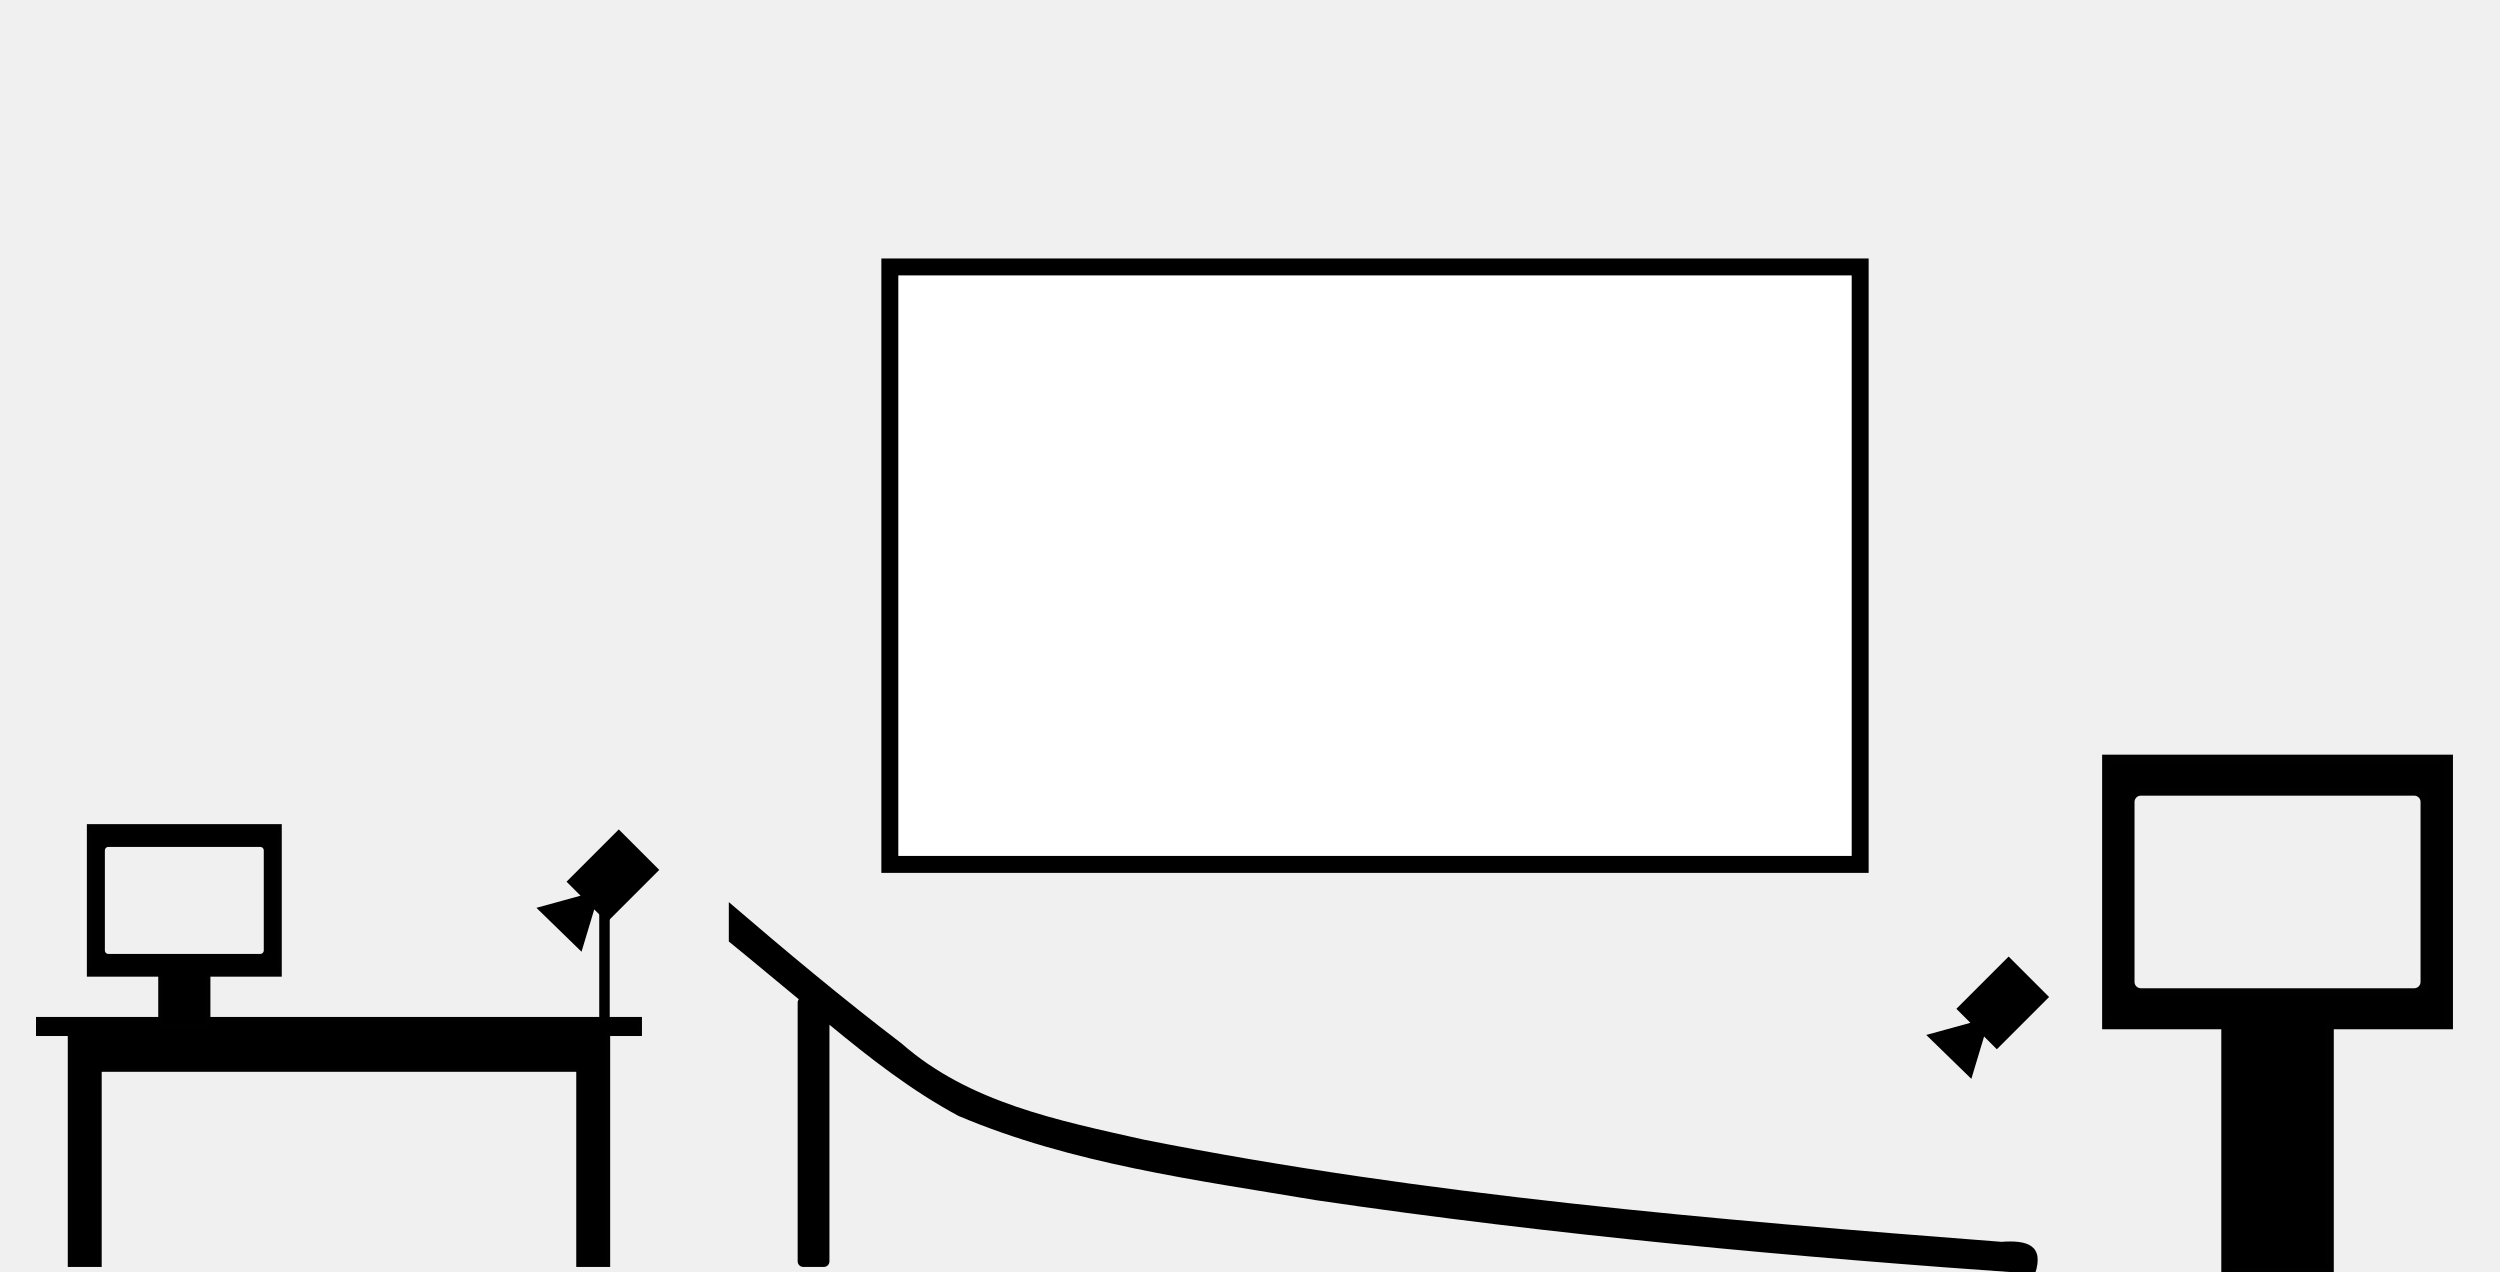
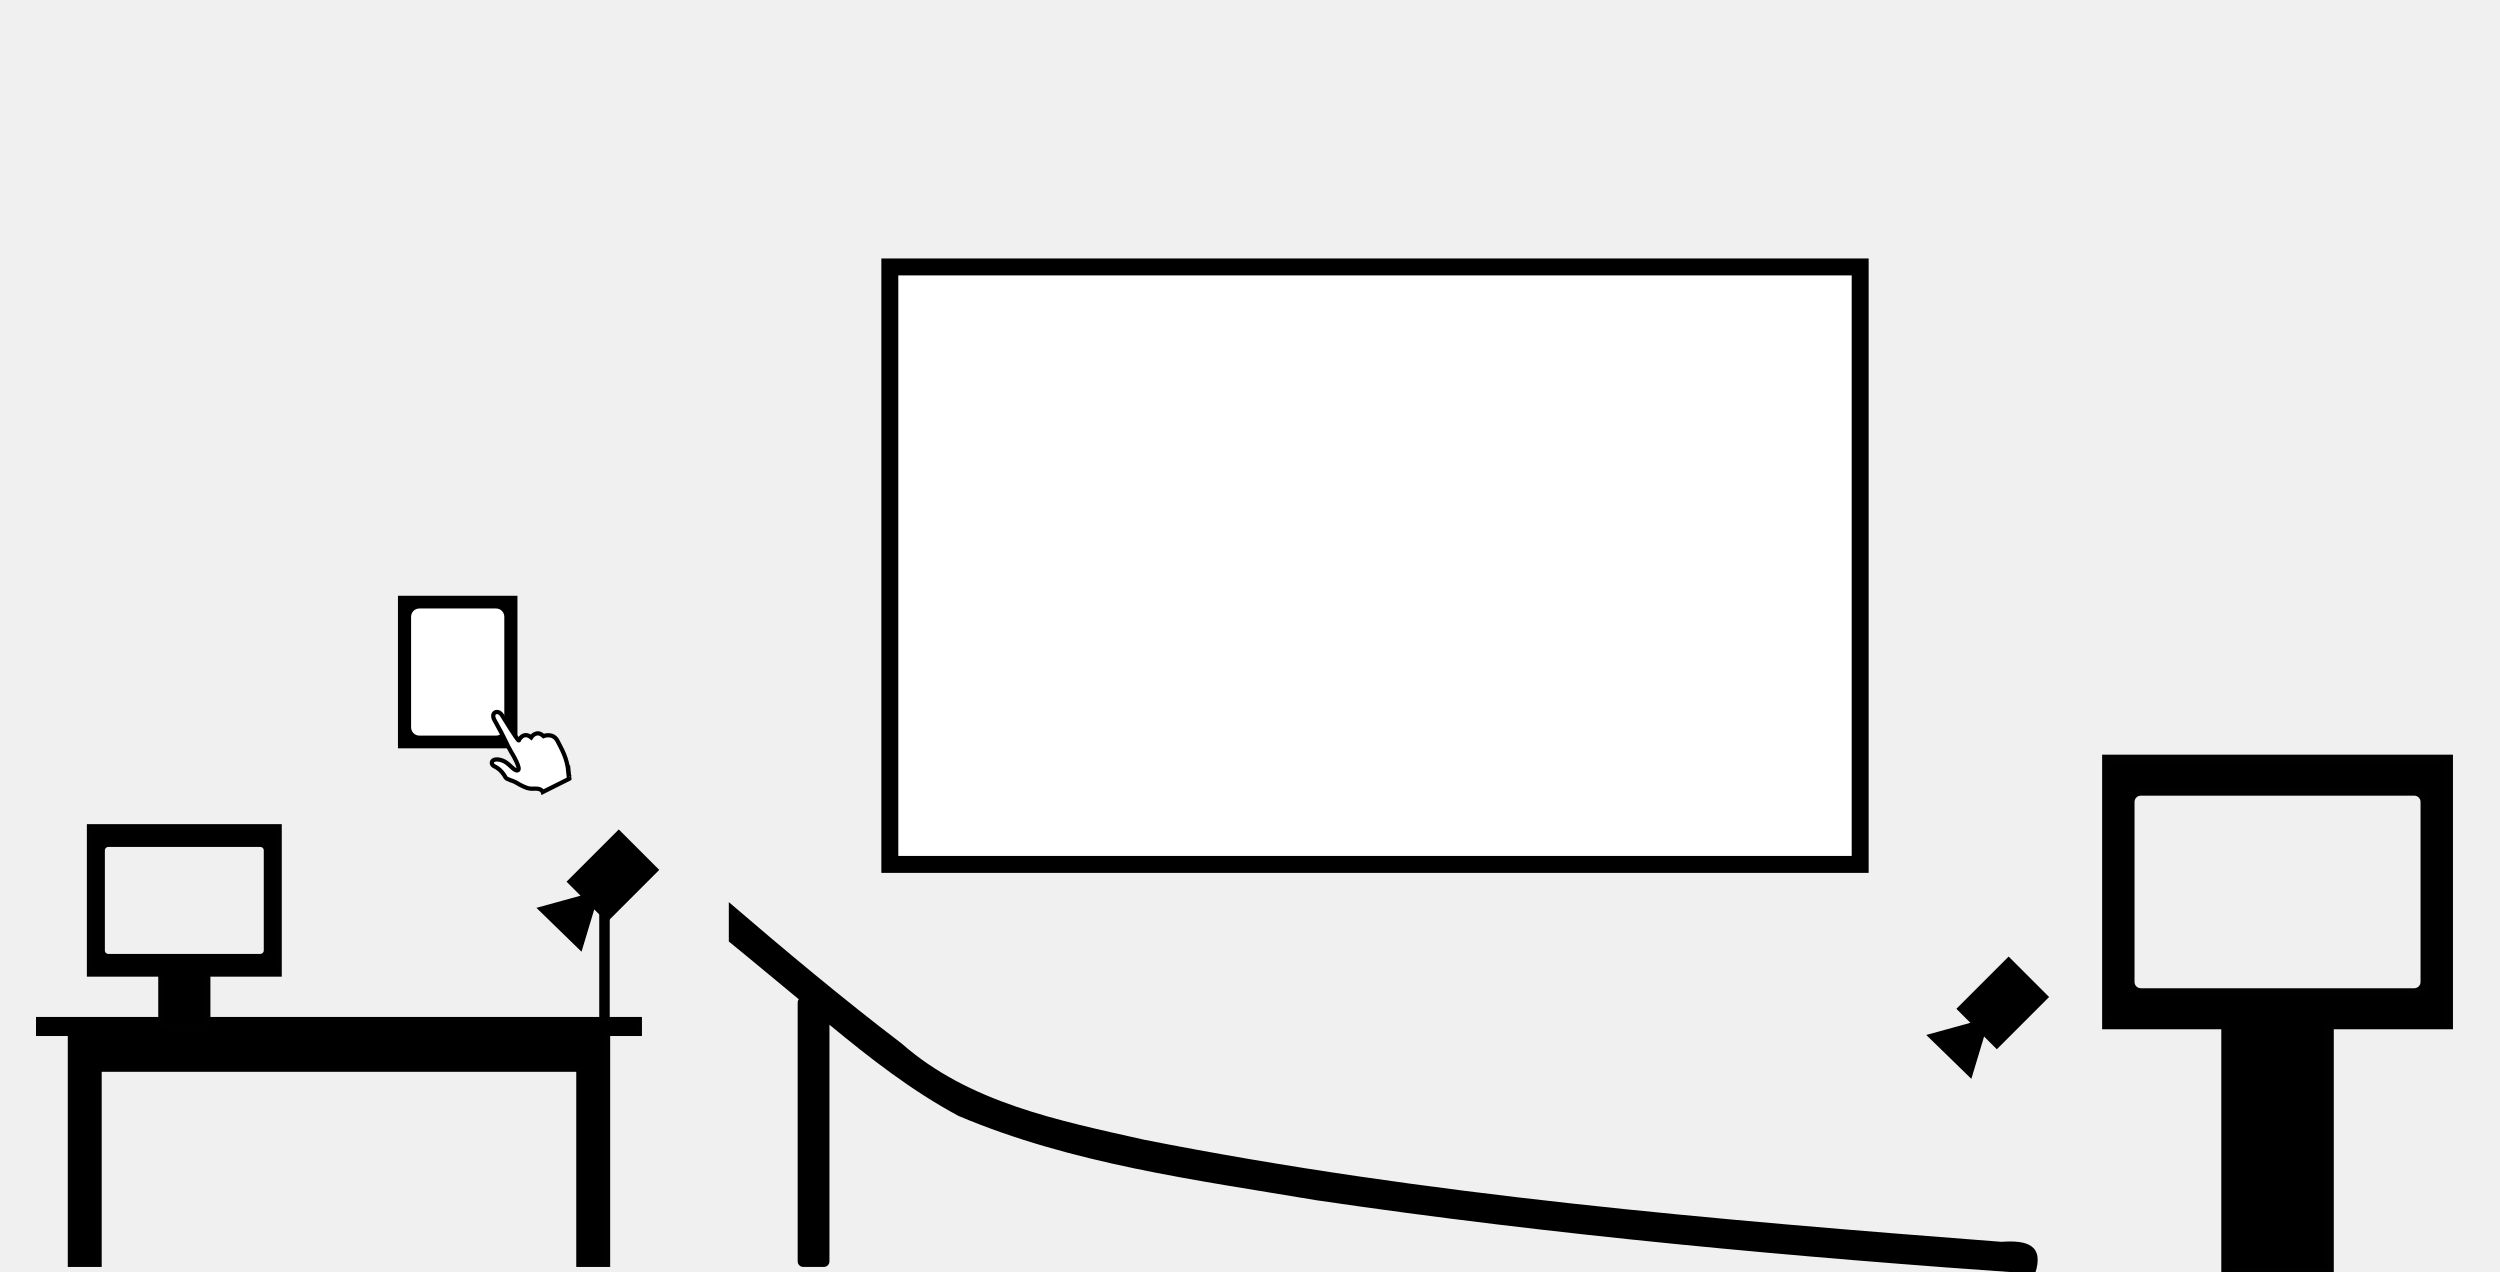
<svg xmlns="http://www.w3.org/2000/svg" width="590" height="300" viewBox="0 0 590 300" id="svg9428" version="1.1">
  <defs id="defs9430" />
  <g id="layer1" transform="translate(0,-752.3622)">
    <path style="color:#000000;font-style:normal;font-variant:normal;font-weight:normal;font-stretch:normal;font-size:medium;line-height:normal;font-family:sans-serif;text-indent:0;text-align:start;text-decoration:none;text-decoration-line:none;text-decoration-style:solid;text-decoration-color:#000000;letter-spacing:normal;word-spacing:normal;text-transform:none;direction:ltr;block-progression:tb;writing-mode:lr-tb;baseline-shift:baseline;text-anchor:start;white-space:normal;clip-rule:nonzero;display:inline;overflow:visible;visibility:visible;opacity:1;isolation:auto;mix-blend-mode:normal;color-interpolation:sRGB;color-interpolation-filters:linearRGB;solid-color:#000000;solid-opacity:1;fill:#000000;fill-opacity:1;fill-rule:evenodd;stroke:none;stroke-width:3;stroke-linecap:butt;stroke-linejoin:miter;stroke-miterlimit:4;stroke-dasharray:none;stroke-dashoffset:0;stroke-opacity:1;color-rendering:auto;image-rendering:auto;shape-rendering:auto;text-rendering:auto;enable-background:accumulate" d="m 172,212.898 0,9.293 c 0,0 6.636,5.408 16.51,13.634 -0.152,0.216 -0.26,0.465 -0.26,0.75 l 0,61.098 c 0,0.735 0.592,1.326 1.326,1.326 l 4.848,0 c 0.735,0 1.326,-0.592 1.326,-1.326 l 0,-55.832 c 9.631,7.946 19.475,15.627 30.473,21.525 26.763,11.326 55.948,15.092 84.402,19.885 56.255,8.293 112.933,13.444 169.646,17.375 2.256,-6.811 -1.885,-8.001 -7.918,-7.555 -67.712,-5.218 -135.711,-10.917 -202.387,-24.109 -20.155,-4.532 -41.273,-8.705 -57.188,-22.699 C 198.804,235.62 185.33,224.335 172,212.898 Z" transform="translate(0,752.3622)" id="path9976" />
    <path style="opacity:1;fill:#000000;fill-opacity:1;fill-rule:nonzero;stroke:#000100;stroke-width:1;stroke-linecap:square;stroke-linejoin:miter;stroke-miterlimit:4;stroke-dasharray:none;stroke-dashoffset:0;stroke-opacity:1" d="M 8.996 240.5 L 8.996 244 L 16.496 244 L 16.496 298.5 L 17.115 298.5 L 21.496 298.5 L 23.5 298.5 L 23.5 252.447 L 136.496 252.447 L 136.496 298.5 L 138.5 298.5 L 142.881 298.5 L 143.5 298.5 L 143.5 244 L 151 244 L 151 240.5 L 142.996 240.5 L 17 240.5 L 8.996 240.5 z " transform="translate(0,752.3622)" id="rect9978" />
    <path style="opacity:1;fill:#000000;fill-opacity:1;fill-rule:nonzero;stroke:#000100;stroke-width:1;stroke-linecap:square;stroke-linejoin:miter;stroke-miterlimit:4;stroke-dasharray:none;stroke-dashoffset:0;stroke-opacity:1" d="M 21 195 L 21 230 L 37.844 230 L 37.844 242.371 L 49.156 242.371 L 49.156 230 L 66 230 L 66 195 L 21 195 z M 25.576 199.375 L 61.424 199.375 C 62.158 199.375 62.75 199.967 62.75 200.701 L 62.75 224.299 C 62.75 225.033 62.158 225.625 61.424 225.625 L 25.576 225.625 C 24.842 225.625 24.25 225.033 24.25 224.299 L 24.25 200.701 C 24.25 199.967 24.842 199.375 25.576 199.375 z " transform="translate(0,752.3622)" id="rect9999" />
    <path style="opacity:1;fill:#000000;fill-opacity:1;fill-rule:nonzero;stroke:#000100;stroke-width:1.8;stroke-linecap:square;stroke-linejoin:miter;stroke-miterlimit:4;stroke-dasharray:none;stroke-dashoffset:0;stroke-opacity:1" d="M 497 179 L 497 242 L 525.125 242 L 525.125 300.354 L 549.875 300.354 L 549.875 242 L 578 242 L 578 179 L 497 179 z M 505.236 186.875 L 569.764 186.875 C 571.086 186.875 572.15 187.94 572.15 189.262 L 572.15 231.738 C 572.15 233.06 571.086 234.125 569.764 234.125 L 505.236 234.125 C 503.914 234.125 502.85 233.06 502.85 231.738 L 502.85 189.262 C 502.85 187.94 503.914 186.875 505.236 186.875 z " transform="translate(0,752.3622)" id="path10015" />
    <path id="path10022" d="m 126.596,966.61 10.415,-2.864 -3.305,-3.305 12.33,-12.33 9.546,9.546 -12.33,12.33 -3.008,-3.008 -3.006,9.992 -10.642,-10.36 z" style="opacity:1;fill:#000000;fill-opacity:1;fill-rule:nonzero;stroke:none;stroke-width:3;stroke-linecap:square;stroke-linejoin:miter;stroke-miterlimit:4;stroke-dasharray:none;stroke-dashoffset:0;stroke-opacity:1" />
    <path style="opacity:1;fill:#000000;fill-opacity:1;fill-rule:nonzero;stroke:none;stroke-width:3;stroke-linecap:square;stroke-linejoin:miter;stroke-miterlimit:4;stroke-dasharray:none;stroke-dashoffset:0;stroke-opacity:1" d="m 454.596,996.61 10.415,-2.864 -3.305,-3.305 12.33,-12.33 9.546,9.546 -12.33,12.33 -3.008,-3.008 -3.006,9.992 -10.642,-10.36 z" id="path10024" />
    <rect style="opacity:1;fill:#000000;fill-opacity:1;fill-rule:nonzero;stroke:none;stroke-width:3;stroke-linecap:square;stroke-linejoin:miter;stroke-miterlimit:4;stroke-dasharray:none;stroke-dashoffset:0;stroke-opacity:1" id="rect10032" width="2.475" height="24.749" x="141.421" y="967.863" />
    <rect style="opacity:1;fill:#000000;fill-opacity:1;fill-rule:nonzero;stroke:none;stroke-width:3;stroke-linecap:square;stroke-linejoin:miter;stroke-miterlimit:4;stroke-dasharray:none;stroke-dashoffset:0;stroke-opacity:1" id="rect10034" width="233" height="145" x="208" y="813.362" />
    <path style="opacity:1;fill:#ffffff;fill-opacity:1;fill-rule:nonzero;stroke:none;stroke-width:3;stroke-linecap:square;stroke-linejoin:miter;stroke-miterlimit:4;stroke-dasharray:none;stroke-dashoffset:0;stroke-opacity:1" d="m 212,954.361 c 75,0 150,0 225,0 0,-45.667 0,-91.333 0,-137 -75,0 -150,0 -225,0 0,45.667 0,91.333 0,137 z" id="rect10036" />
+     <rect style="opacity:1;fill:#000000;fill-opacity:1;fill-rule:nonzero;stroke:none;stroke-width:3;stroke-linecap:square;stroke-linejoin:miter;stroke-miterlimit:4;stroke-dasharray:none;stroke-dashoffset:0;stroke-opacity:1" id="rect4151" width="28.2" height="36" x="93.917" y="892.965" />
+     <rect style="opacity:1;fill:#ffffff;fill-opacity:1;fill-rule:nonzero;stroke:none;stroke-width:3;stroke-linecap:square;stroke-linejoin:miter;stroke-miterlimit:4;stroke-dasharray:none;stroke-dashoffset:0;stroke-opacity:1" id="rect5600" width="22" height="30" x="97.017" y="895.965" ry="1.945" rx="1.945" />
+     <path d="m 134.163,934.719 c -0.315,-3.58 -1.675,-5.638 -2.53,-7.387 -1.066,-2.195 -3.365,-1.25 -3.365,-1.25 -1.68,-1.617 -2.914,0.299 -2.914,0.299 -1.879,-1.512 -2.94,0.73 -2.94,0.73 -0.252,0.047 -3.801,-5.707 -3.906,-5.885 -0.919,-1.57 -2.861,-0.772 -1.79,1.113 2.662,4.694 2.761,5.518 3.791,7.255 0.446,0.751 2.646,4.373 1.633,4.583 -0.903,0.189 -2.006,-1.811 -3.612,-2.347 -2.536,-0.851 -2.961,0.772 -1.948,1.328 0.294,0.163 1.69,0.73 2.74,2.693 0.236,0.452 1.764,0.777 2.257,1.071 3.218,1.916 3.617,1.538 4.904,1.554 1.397,0.021 1.617,0.798 1.617,0.798 l 6.316,-3.16 c 0,0.005 -0.226,-1.04 -0.252,-1.397 z" id="path5583" style="fill:#ffffff;fill-opacity:1;stroke:#000000;stroke-opacity:1" />
  </g>
+   <g id="layer2" />
</svg>
